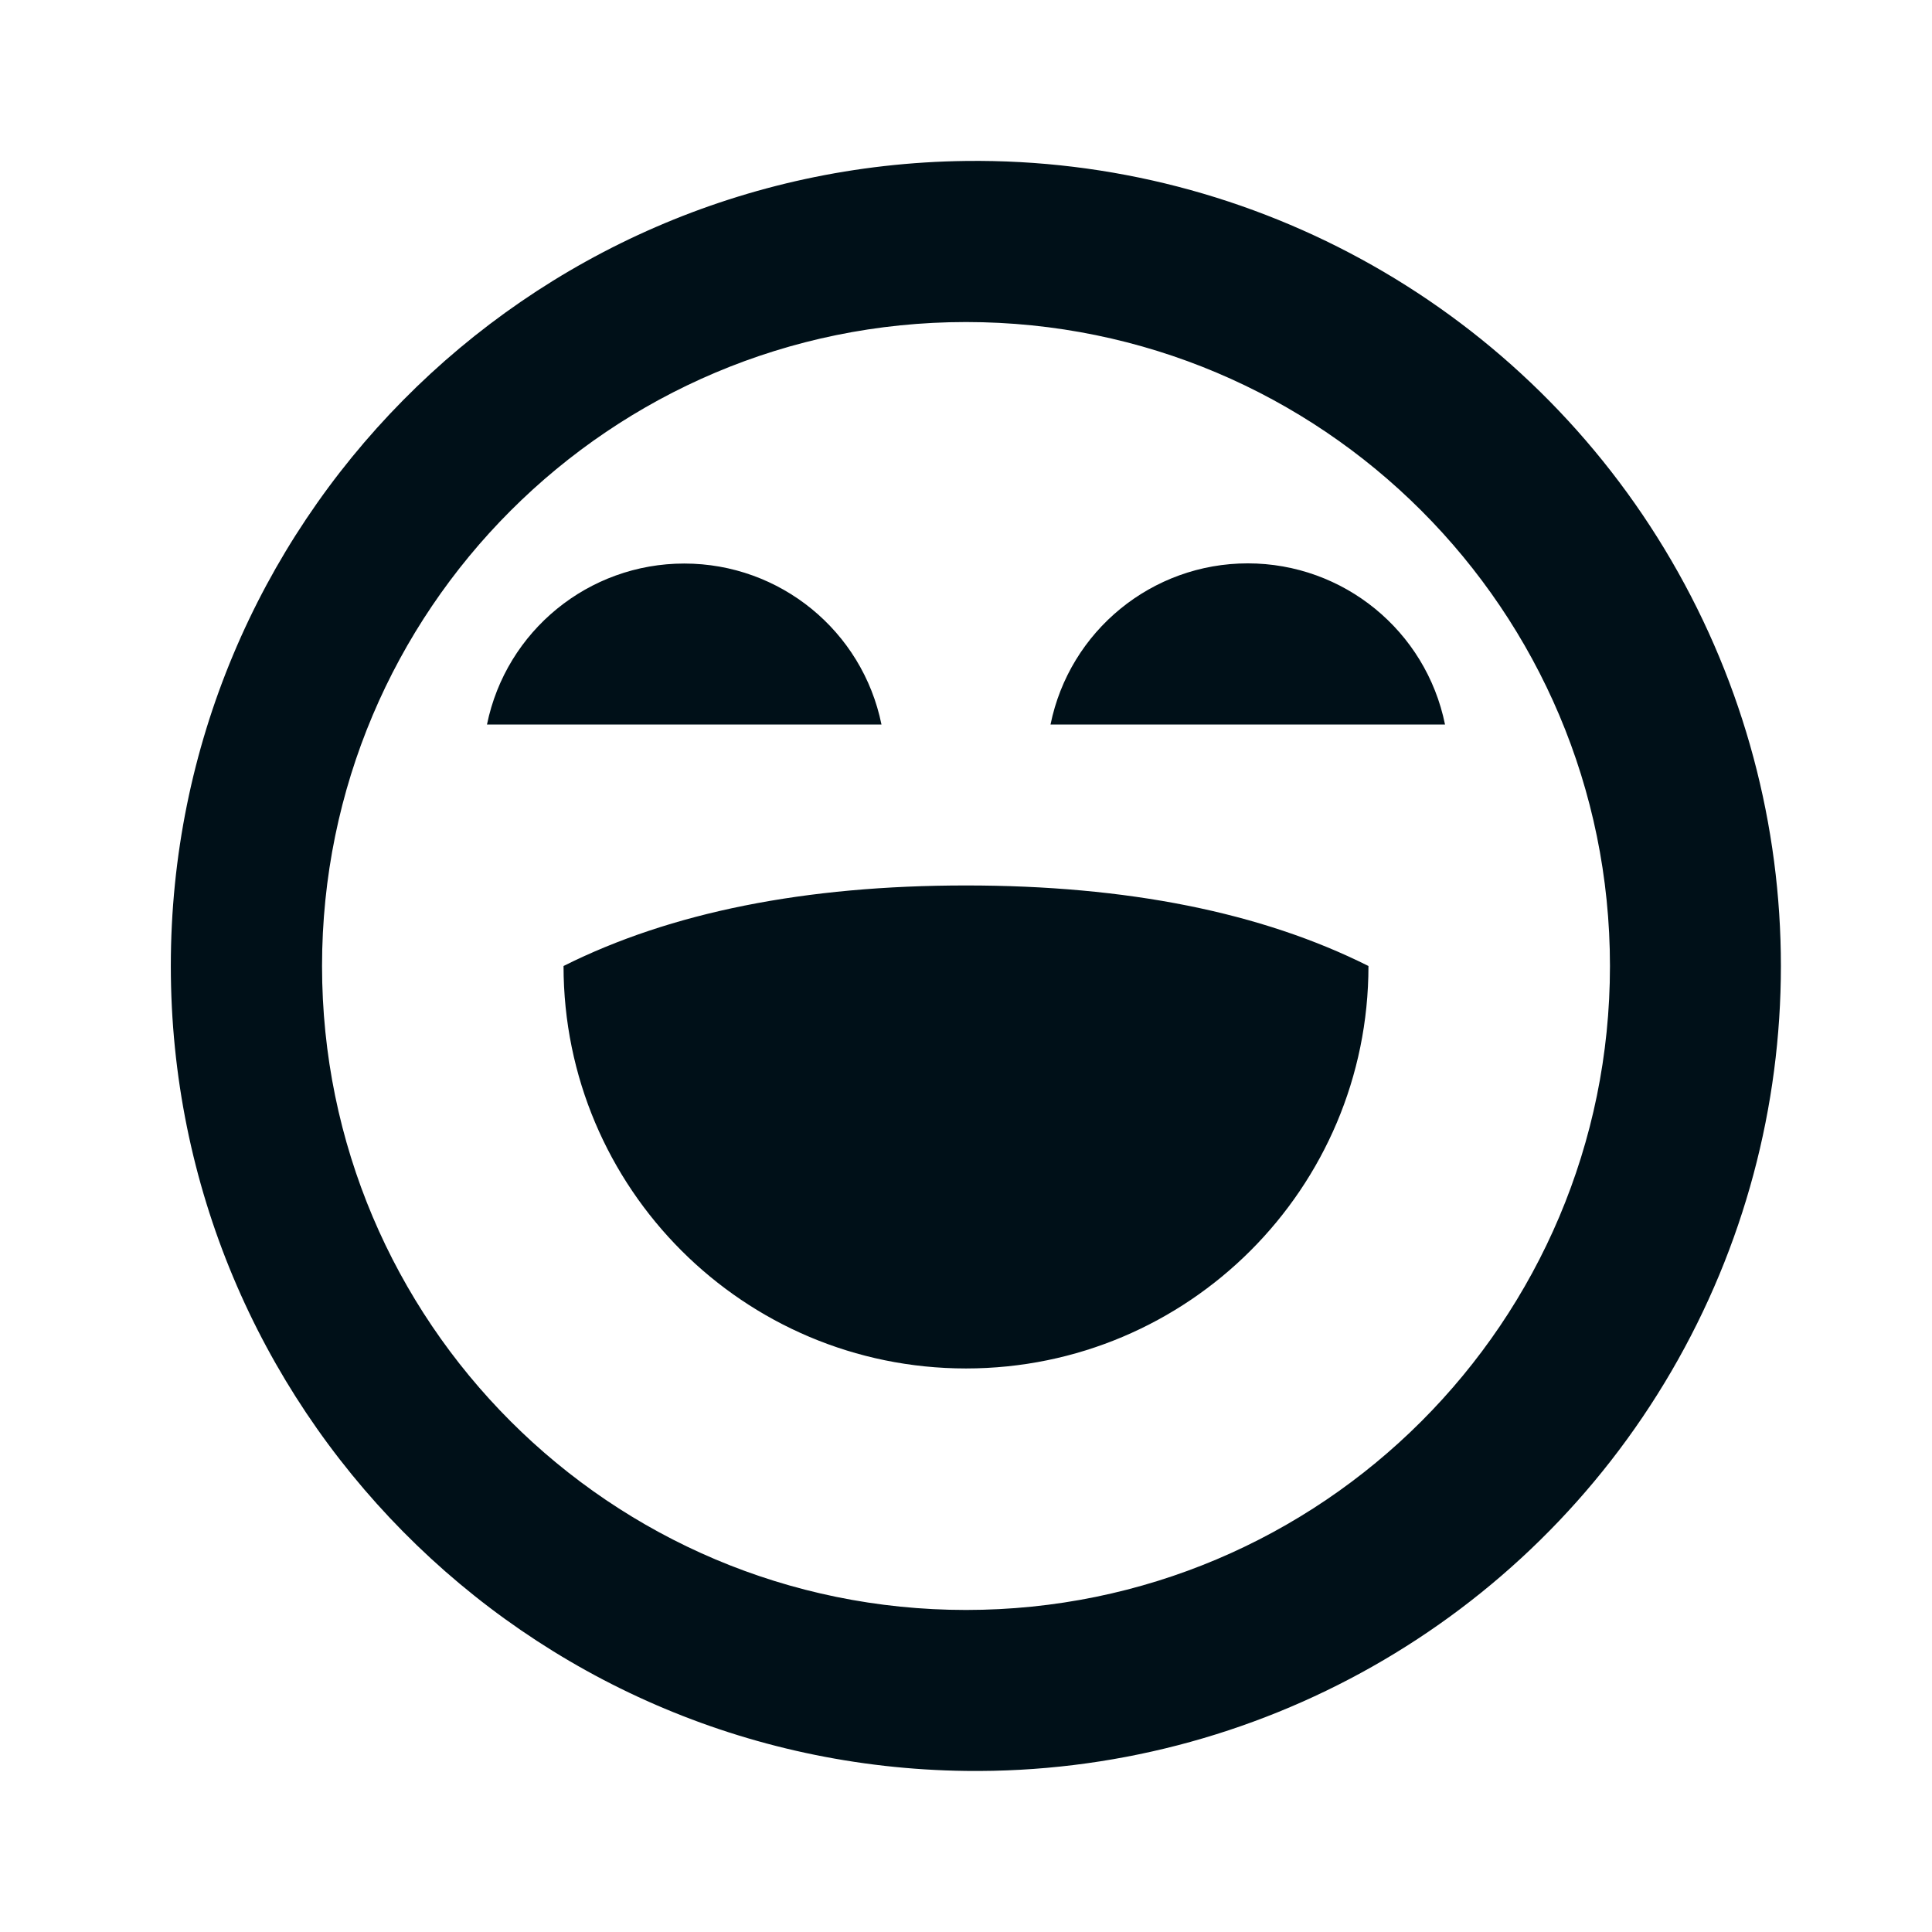
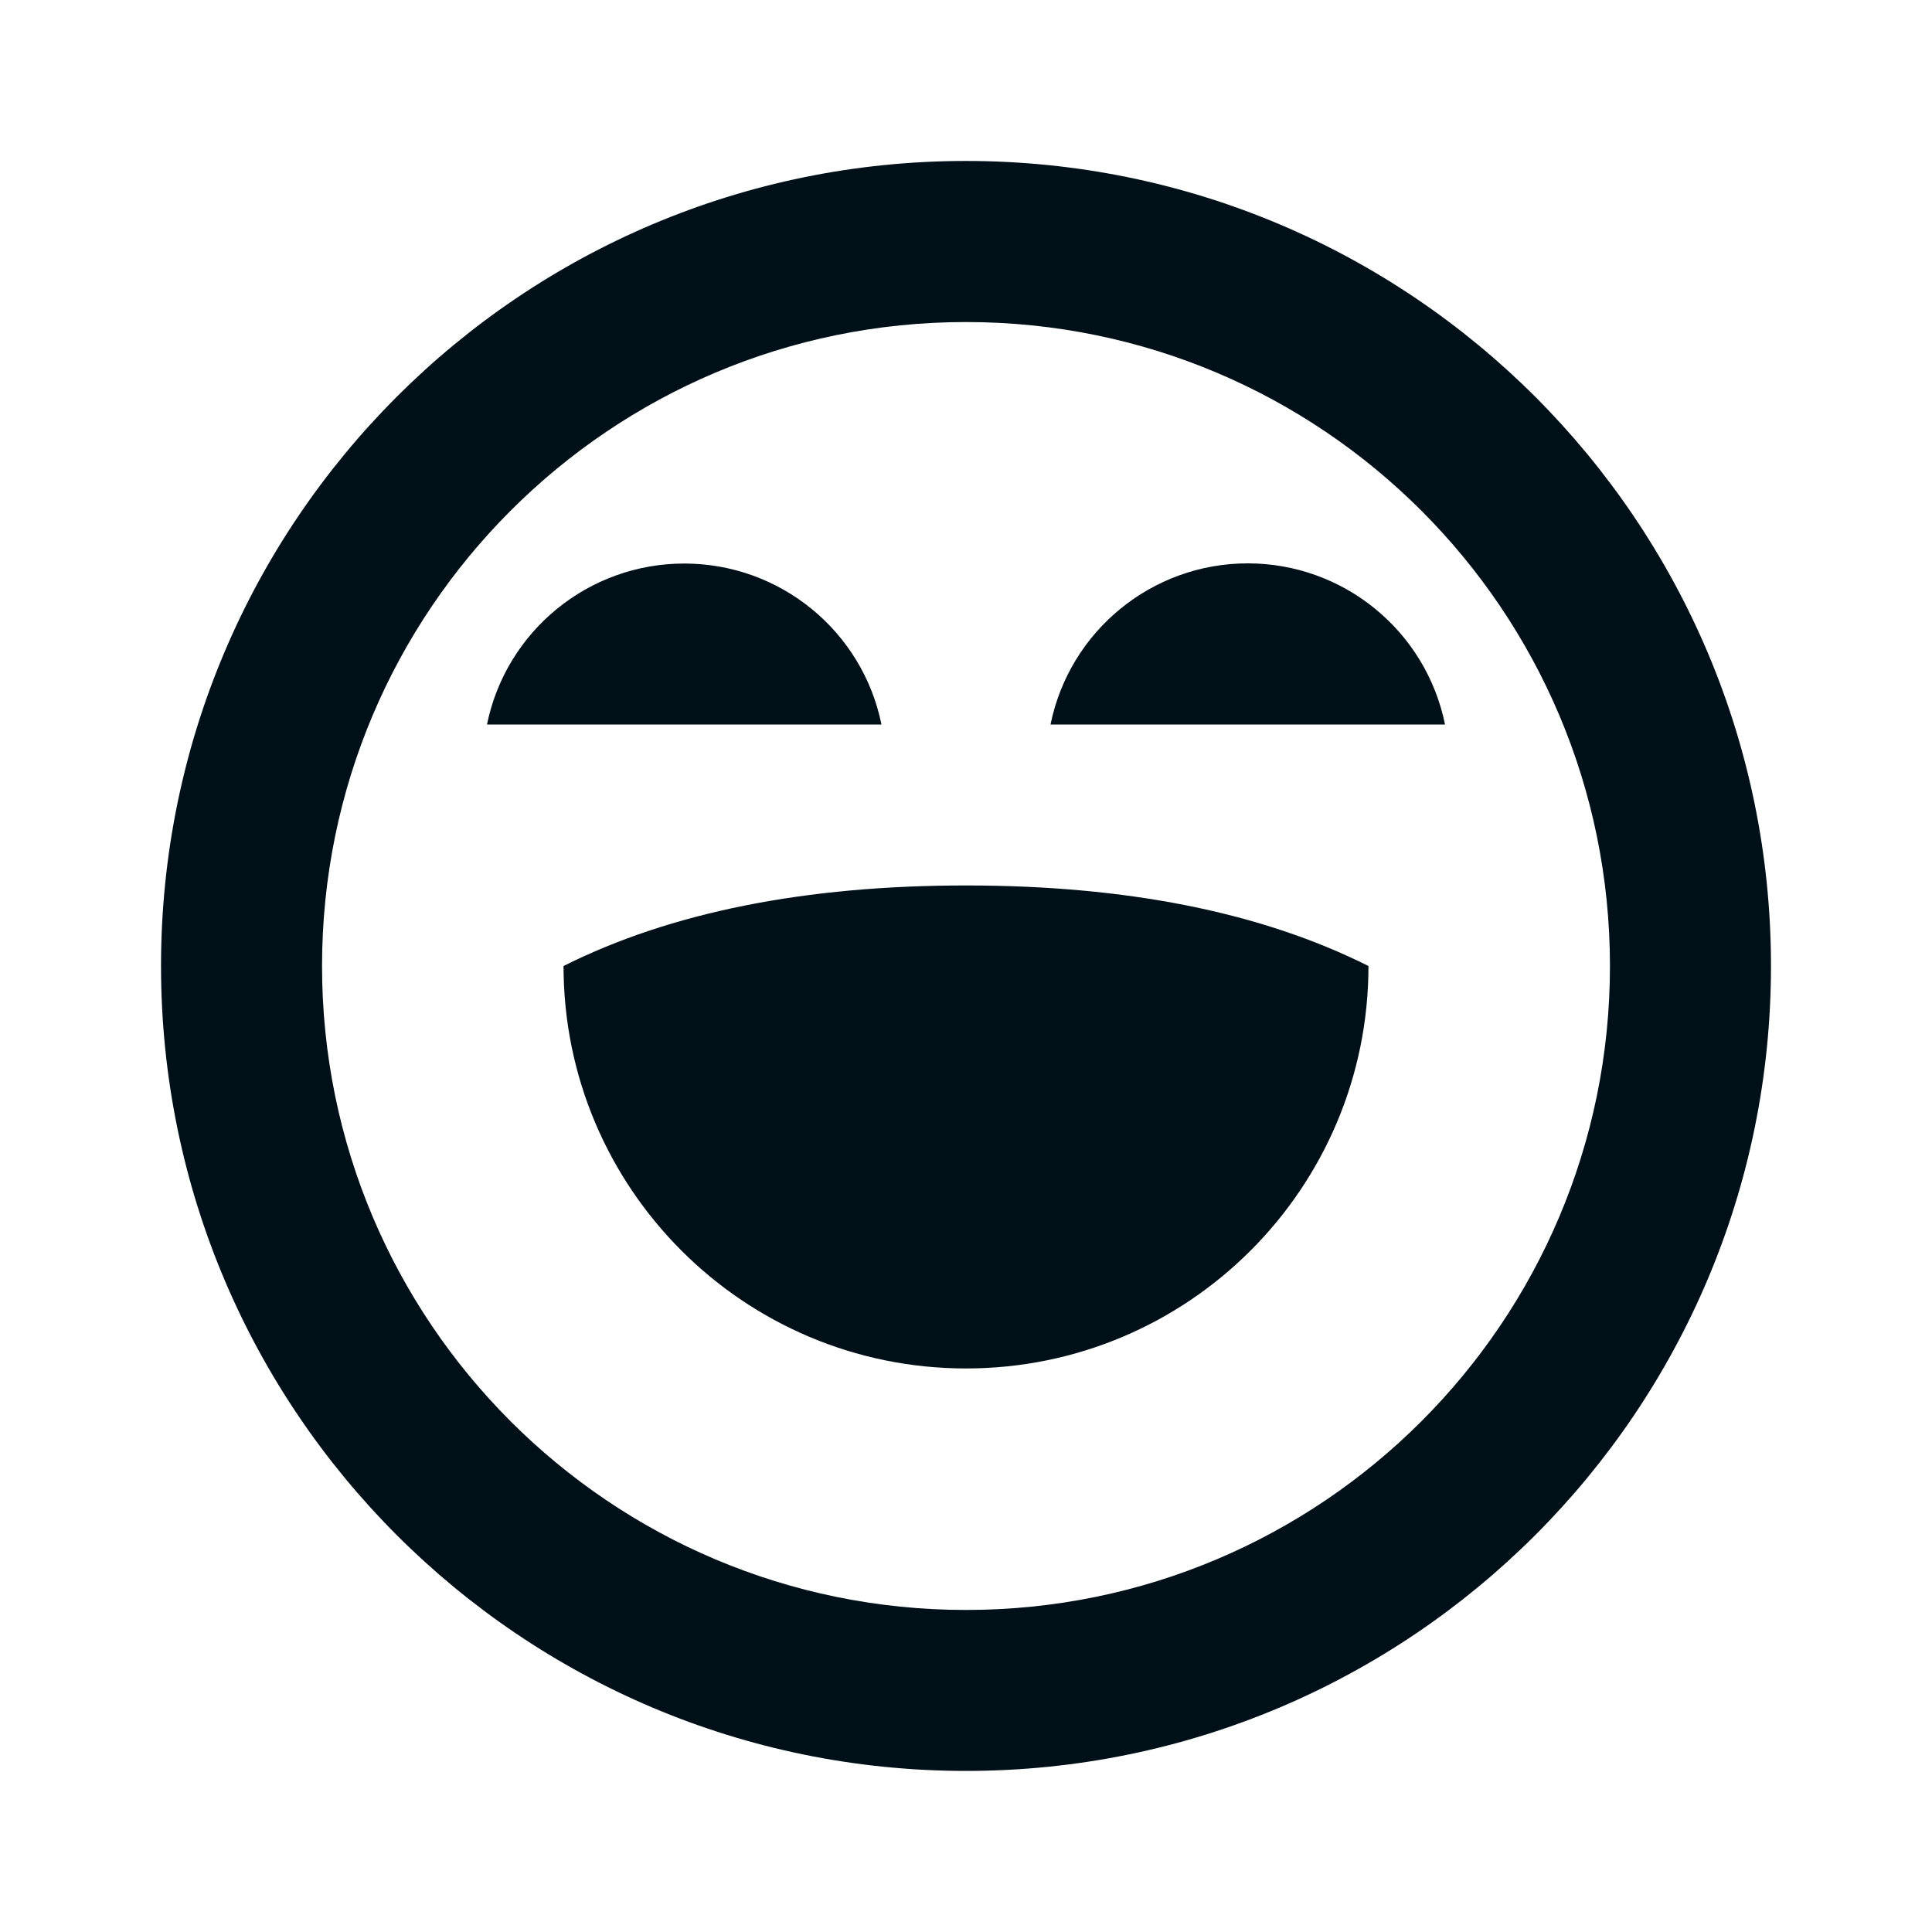
<svg xmlns="http://www.w3.org/2000/svg" width="16" height="16" fill="none">
-   <path fill-rule="evenodd" clip-rule="evenodd" d="M8 1.333a6.667 6.667 0 1 1 0 13.333A6.667 6.667 0 0 1 8 1.333zm0 1.334a5.333 5.333 0 1 0 0 10.666A5.333 5.333 0 0 0 8 2.667zM11.333 8c-.888-.445-2-.667-3.333-.667-1.333 0-2.445.222-3.333.667a3.333 3.333 0 1 0 6.666 0zM5.667 4.667c.792 0 1.475.557 1.633 1.333H4.033a1.667 1.667 0 0 1 1.634-1.333zM11.967 6A1.667 1.667 0 0 0 8.7 6h3.267z" fill="#001018" />
+   <path fill-rule="evenodd" clip-rule="evenodd" d="M8 1.333a6.666 6.666 0 1 1 0 13.333A6.666 6.666 0 0 1 8 1.333zm0 1.334a5.333 5.333 0 1 0 0 10.666A5.333 5.333 0 0 0 8 2.667zM11.333 8c-.888-.445-2-.667-3.333-.667-1.333 0-2.445.222-3.333.667a3.333 3.333 0 1 0 6.666 0zM5.667 4.667c.792 0 1.475.557 1.633 1.333H4.033a1.667 1.667 0 0 1 1.634-1.333zM11.967 6A1.667 1.667 0 0 0 8.7 6h3.267z" fill="#001018" />
</svg>
